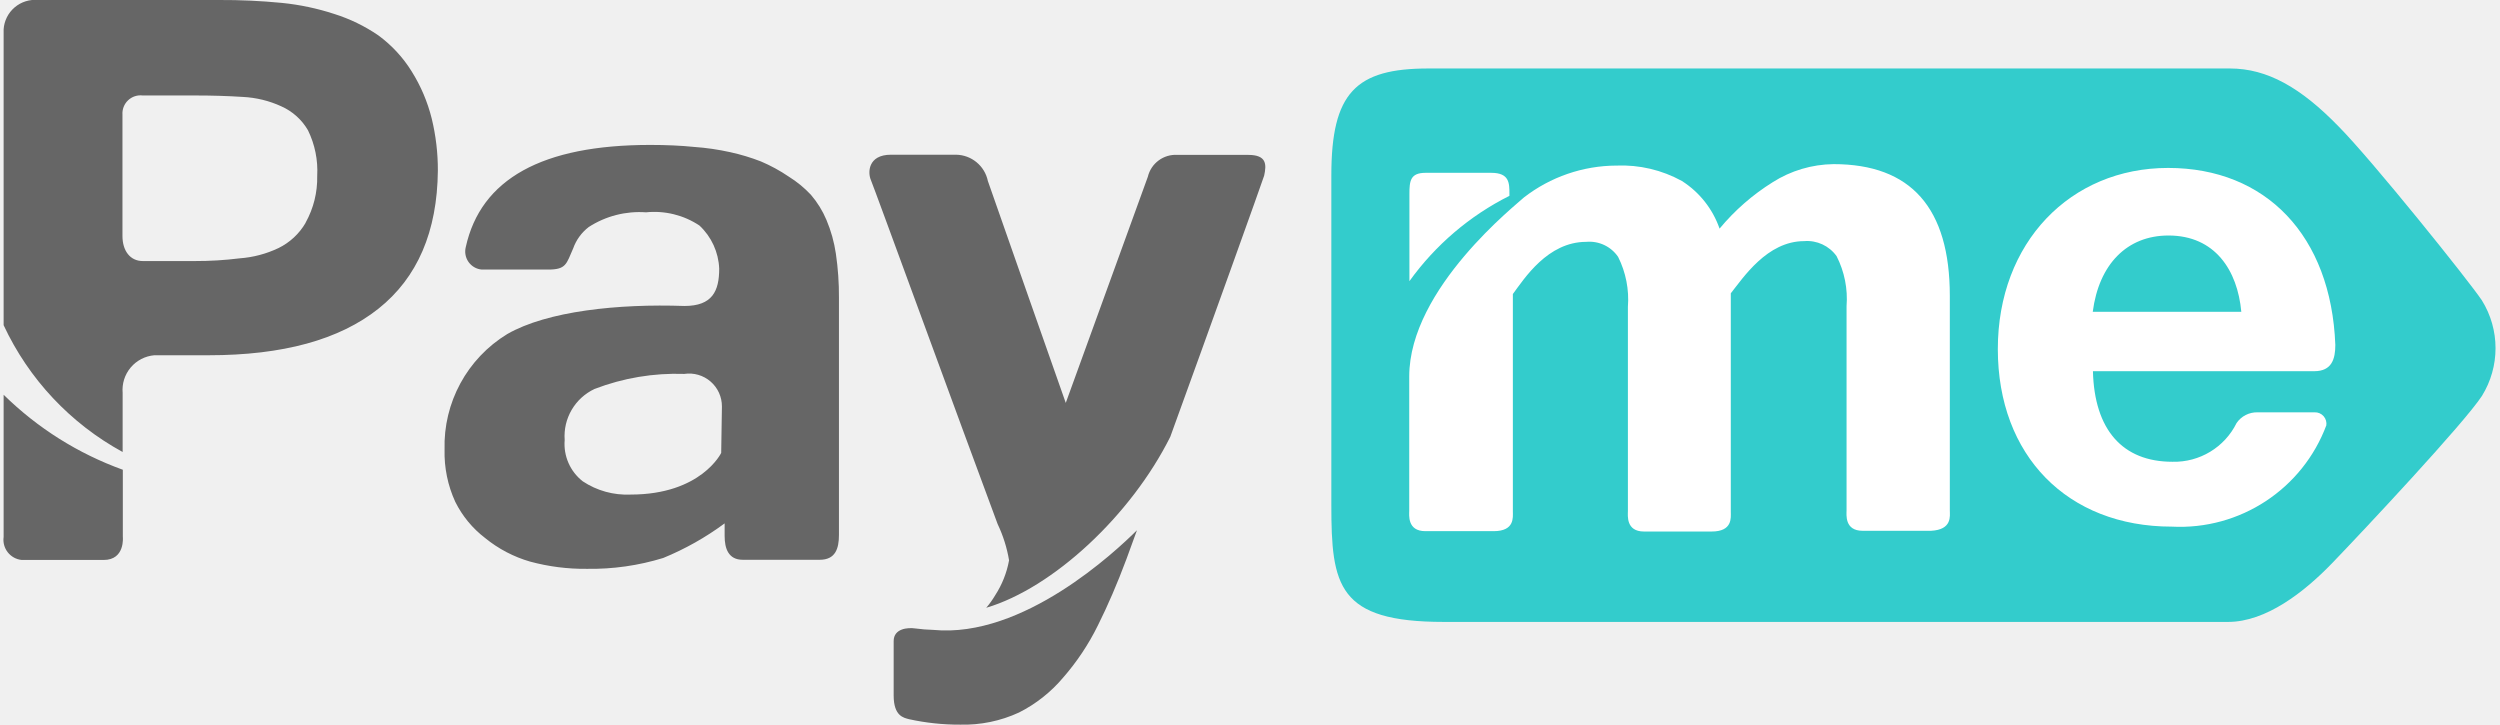
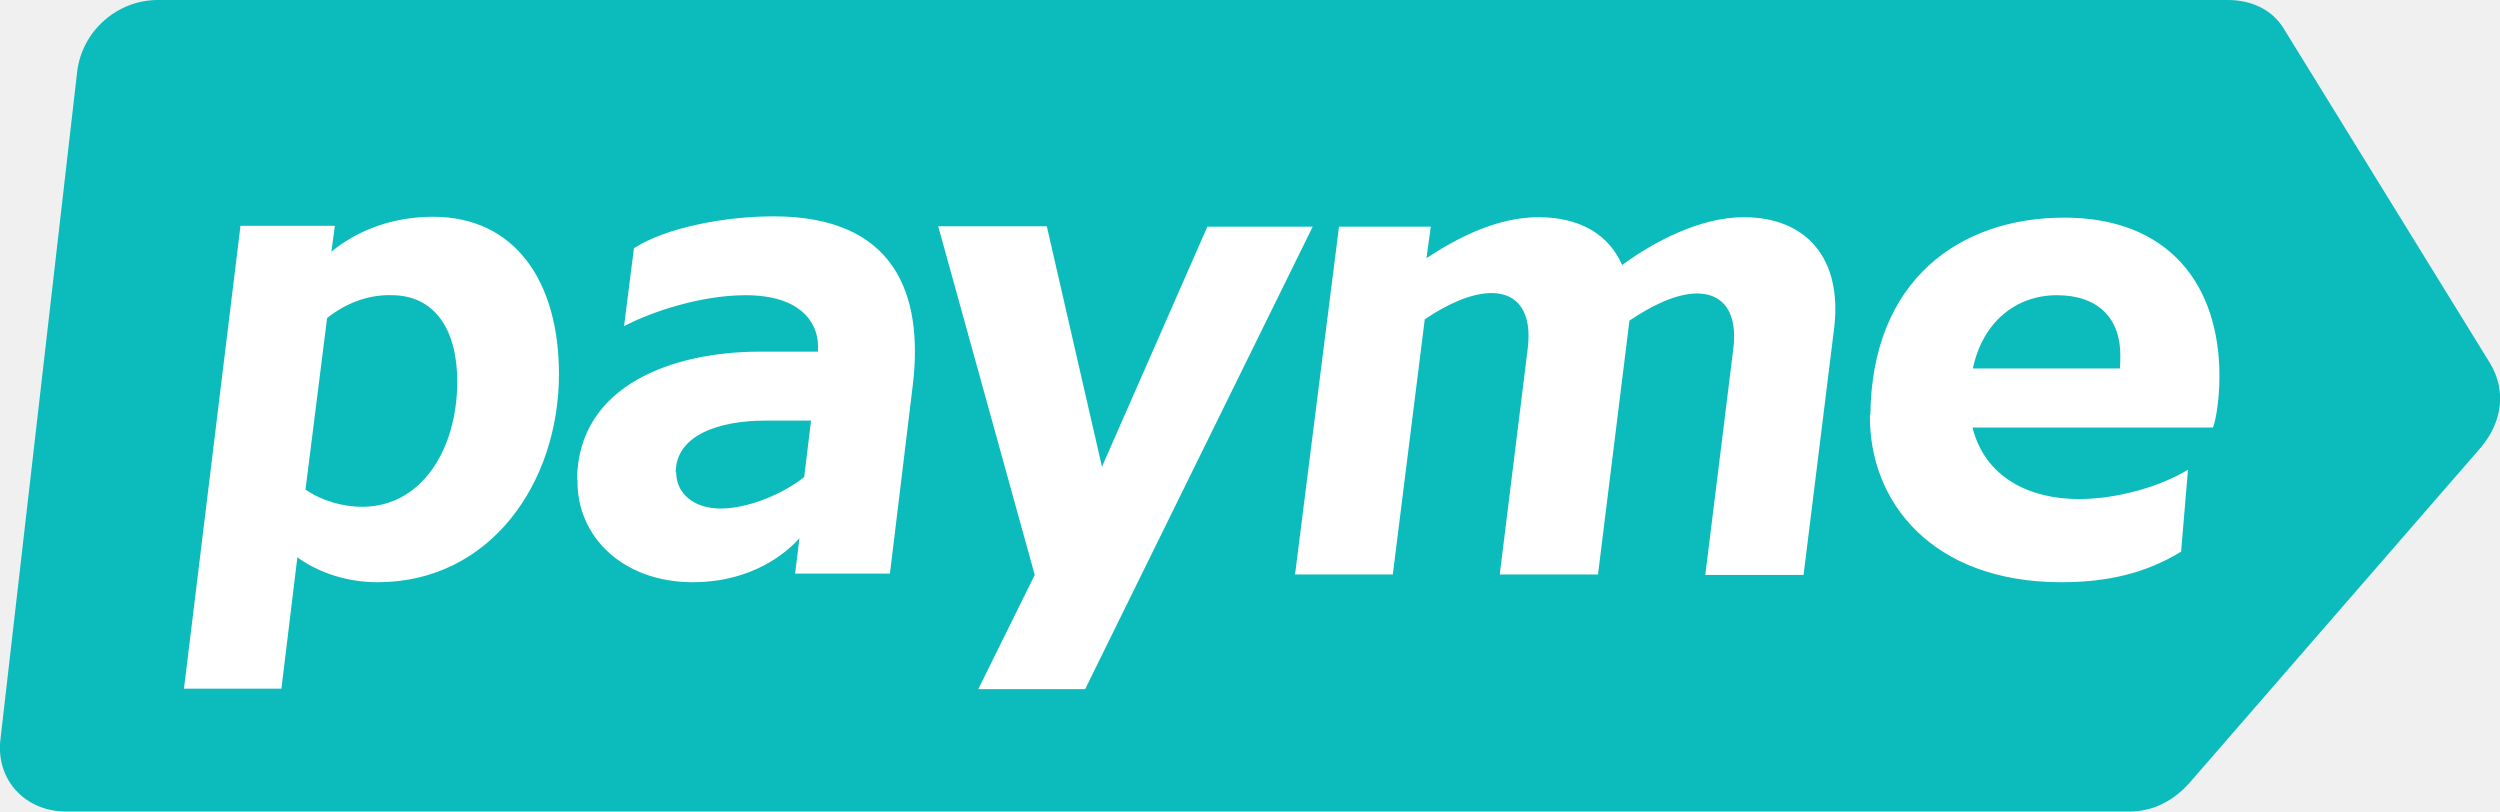
- <svg xmlns="http://www.w3.org/2000/svg" id="Layer_1" data-name="Layer 1" viewBox="0 0 138 40">
+ <svg xmlns="http://www.w3.org/2000/svg" id="_Слой_2" data-name="Слой 2" viewBox="0 0 58.01 18.83">
  <defs>
-     <style>.cls-1{fill:#666;}.cls-2{fill:#3cc;}.cls-3{fill:#fff;}</style>
+     <style>
+       .cls-1 {
+         fill: #0cbbbc;
+       }
+ 
+       .cls-1, .cls-2 {
+         stroke-width: 0px;
+       }
+ 
+       .cls-2 {
+         fill: #fff;
+       }
+     </style>
  </defs>
-   <g id="Layer_2" data-name="Layer 2">
-     <g id="Layer_1-2" data-name="Layer 1-2">
-       <path class="cls-1" d="M22.73,3.95a7.1,7.1,0,0,0-1.85-2A9.18,9.18,0,0,0,18.45.77,13.68,13.68,0,0,0,15.56.16,34,34,0,0,0,12.1,0h-10A1.74,1.74,0,0,0,.2,1.62s0,.06,0,.09V17.95a15.37,15.37,0,0,0,6.57,7V21.69a1.92,1.92,0,0,1,1.75-2.08h3q6.14,0,9.37-2.57t3.28-7.62a12,12,0,0,0-.34-2.88A9,9,0,0,0,22.73,3.95Zm-5.86,8.35a3.52,3.52,0,0,1-1.49,1.39,6,6,0,0,1-2.15.57,19.58,19.58,0,0,1-2.47.15H7.88c-.69,0-1.12-.56-1.12-1.38V6.33A1,1,0,0,1,7.88,5.27h2.88q1.4,0,2.64.08a5.76,5.76,0,0,1,2.13.52A3.21,3.21,0,0,1,17,7.19a5.09,5.09,0,0,1,.51,2.52A5.08,5.08,0,0,1,16.87,12.29ZM6.78,25.93A18.19,18.19,0,0,1,.2,21.79v7.85a1.12,1.12,0,0,0,1,1.27H5.72c1.2,0,1.06-1.28,1.06-1.28ZM68.9,8.55H65a1.58,1.58,0,0,0-1.64,1.21L58.83,22.24s-4-11.37-4.3-12.25a1.82,1.82,0,0,0-1.76-1.45H49.18c-1.28,0-1.28,1-1.11,1.39s5.08,13.85,7,19a7.52,7.52,0,0,1,.63,2,5.28,5.28,0,0,1-.76,1.92,4.93,4.93,0,0,1-.5.7c3.7-1.1,8-5.11,10.16-9.44,2.18-6,5.05-14,5.18-14.41C69.92,9.07,69.92,8.55,68.9,8.55ZM51.52,34.77a9.47,9.47,0,0,1-1-.08c-.41-.06-1.19,0-1.19.7v3c0,1.15.56,1.23.85,1.31A12.92,12.92,0,0,0,53,40a7.29,7.29,0,0,0,3.25-.67,7.76,7.76,0,0,0,2.43-1.92,13.29,13.29,0,0,0,1.92-2.88q.83-1.66,1.58-3.67l.58-1.59C61.6,30.42,56.48,35.25,51.52,34.77ZM45.62,12.14a5.26,5.26,0,0,0-.86-1.39,6.06,6.06,0,0,0-1.22-1A8.92,8.92,0,0,0,42,8.91a11.53,11.53,0,0,0-1.69-.51,13.72,13.72,0,0,0-2-.29Q37.23,8,35.89,8q-8.94,0-10.18,5.64a1,1,0,0,0,.88,1.24h3.67c1,0,1-.31,1.38-1.17a2.57,2.57,0,0,1,.86-1.18,5.15,5.15,0,0,1,3.16-.81,4.5,4.5,0,0,1,2.95.73,3.44,3.44,0,0,1,1.09,2.38c0,1.24-.38,2.06-1.92,2.06-3.65-.13-7.57.28-9.78,1.55a7.23,7.23,0,0,0-3.46,6.38,6.52,6.52,0,0,0,.59,2.88,5.71,5.71,0,0,0,1.65,2A7,7,0,0,0,29.26,31a11.53,11.53,0,0,0,3.14.4,13.59,13.59,0,0,0,4.21-.6A15.7,15.7,0,0,0,40,28.89v.7c0,.69.21,1.31,1,1.31h4.25c.86,0,1.06-.61,1.06-1.37V16.44A16.14,16.14,0,0,0,46.14,14,7.68,7.68,0,0,0,45.62,12.14ZM39.81,25s-1.1,2.3-5,2.3a4.41,4.41,0,0,1-2.64-.73,2.61,2.61,0,0,1-1-2.28,2.88,2.88,0,0,1,1.65-2.82,12.59,12.59,0,0,1,4.95-.83,1.81,1.81,0,0,1,2.08,1.8Z" />
-       <path class="cls-2" d="M137,16.58a5,5,0,0,1,0,5.28c-1,1.52-6.45,7.34-8.25,9.21-1.56,1.62-3.67,3.26-5.76,3.26H79.7c-5.86,0-6.21-2-6.21-6.46V9.68c0-4.57,1.35-5.9,5.36-5.9h44.24c2.07,0,3.92,1.06,6,3.2C130.91,8.81,136.28,15.5,137,16.58Z" />
-       <path class="cls-3" d="M83.32,10.81V10.7c0-.59,0-1.16-1-1.16H78.69c-.85,0-.89.46-.89,1.18v4.8A15.17,15.17,0,0,1,83.32,10.81Z" />
-       <path class="cls-3" d="M107.63,28.17v-.26h0V16.33q0-7.27-6.42-7.27a6.4,6.4,0,0,0-3.36,1,12.18,12.18,0,0,0-2.93,2.56,5.1,5.1,0,0,0-2.08-2.63,6.89,6.89,0,0,0-3.61-.85,8.39,8.39,0,0,0-5.11,1.76c-.32.32-6.33,5-6.33,9.88v7.41c0,.23-.12,1.13.89,1.13h3.77c1.17,0,1.06-.77,1.06-1.09v-12c.63-.85,1.92-2.88,4.05-2.88a1.92,1.92,0,0,1,1.76.83,5.25,5.25,0,0,1,.54,2.76v9.35h0v1.92c0,.23-.12,1.13.89,1.13h3.73c1.17,0,1.06-.77,1.06-1.09v-.26h0V16.19c.68-.85,2-2.88,4.05-2.88a2,2,0,0,1,1.79.83,5.18,5.18,0,0,1,.55,2.76v9.35h0v1.92c0,.23-.12,1.13.89,1.13h3.77C107.77,29.24,107.63,28.48,107.63,28.17Z" />
-       <path class="cls-3" d="M128.42,23.46a8.63,8.63,0,0,1-8.54,5.61c-5.76,0-9.6-3.92-9.6-9.8s4-10,9.4-10,9,3.74,9.23,9.77c0,.77-.19,1.45-1.16,1.45H115.53c.08,3.23,1.63,5,4.39,5a3.84,3.84,0,0,0,3.54-2.14,1.36,1.36,0,0,1,1.15-.59h3.15a.63.63,0,0,1,.65.74ZM119.7,13c-2.29,0-3.84,1.59-4.18,4.21h8.2C123.51,14.92,122.27,13,119.7,13Z" />
-     </g>
+   <g id="_Слой_1-2" data-name="Слой 1">
+     <path class="cls-1" d="M3.67,0h48.02c.55,0,1.03.22,1.3.66l4.79,7.77c.37.61.3,1.35-.22,1.96l-6.75,7.77c-.37.42-.85.67-1.39.67H1.53c-.95,0-1.63-.74-1.52-1.67L1.79,1.67c.11-.95.93-1.67,1.87-1.67" />
+     <path class="cls-2" d="M32.32,13.32l.74-5.91c.5-.34,1.07-.61,1.55-.61.63,0,.94.47.84,1.28l-.65,5.25h2.28l.71-5.73.02-.16c.5-.34,1.08-.63,1.57-.63.63,0,.94.47.84,1.28l-.65,5.25h2.28l.71-5.73c.19-1.6-.63-2.57-2.1-2.57-1.02,0-2.1.58-2.82,1.11-.31-.71-.98-1.11-1.94-1.11s-1.87.47-2.6.95l.1-.73h-2.13l-1.02,8.07h2.28ZM45.78,8.54c.23-1.07,1-1.69,1.95-1.69s1.47.53,1.47,1.39c0,.1,0,.21-.01.31h-3.41ZM43.39,9.62c-.03,2.02,1.44,3.89,4.44,3.89,1.07,0,1.97-.21,2.78-.71l.16-1.9c-.66.4-1.66.68-2.53.68-1.15,0-2.18-.5-2.47-1.66h5.58c.08-.21.15-.71.15-1.19,0-2.13-1.18-3.68-3.6-3.68s-4.47,1.44-4.5,4.58M15.68,10.96c0-.87,1.02-1.2,2.07-1.2h1.07l-.16,1.31c-.45.36-1.26.73-1.94.73-.61,0-1.03-.34-1.03-.84M13.4,11.14c-.02,1.31,1.05,2.37,2.68,2.37,1.15,0,1.99-.49,2.47-1.02l-.1.82h2.2l.53-4.37c.26-2.16-.45-3.92-3.23-3.92-1.13,0-2.5.26-3.24.74l-.23,1.81c.6-.32,1.76-.72,2.82-.72,1.28,0,1.73.64,1.68,1.31h-1.36c-1.97,0-4.21.76-4.23,2.97M7.09,11.35l.5-3.97c.49-.39,1.03-.55,1.52-.53.97.01,1.5.79,1.5,2,0,1.57-.82,2.91-2.21,2.91-.44,0-.94-.14-1.31-.4M4.27,15.98h2.26l.37-3.05c.36.27,1.02.58,1.86.58,2.62,0,4.21-2.31,4.21-4.83,0-2.15-1.02-3.65-2.92-3.65-.9,0-1.73.29-2.36.81l.08-.6h-2.19l-1.31,10.73ZM28.02,5.25l-2.45,5.58-1.28-5.58h-2.52l2.24,8.09-1.31,2.65h2.48l5.28-10.73h-2.45Z" />
  </g>
</svg>
